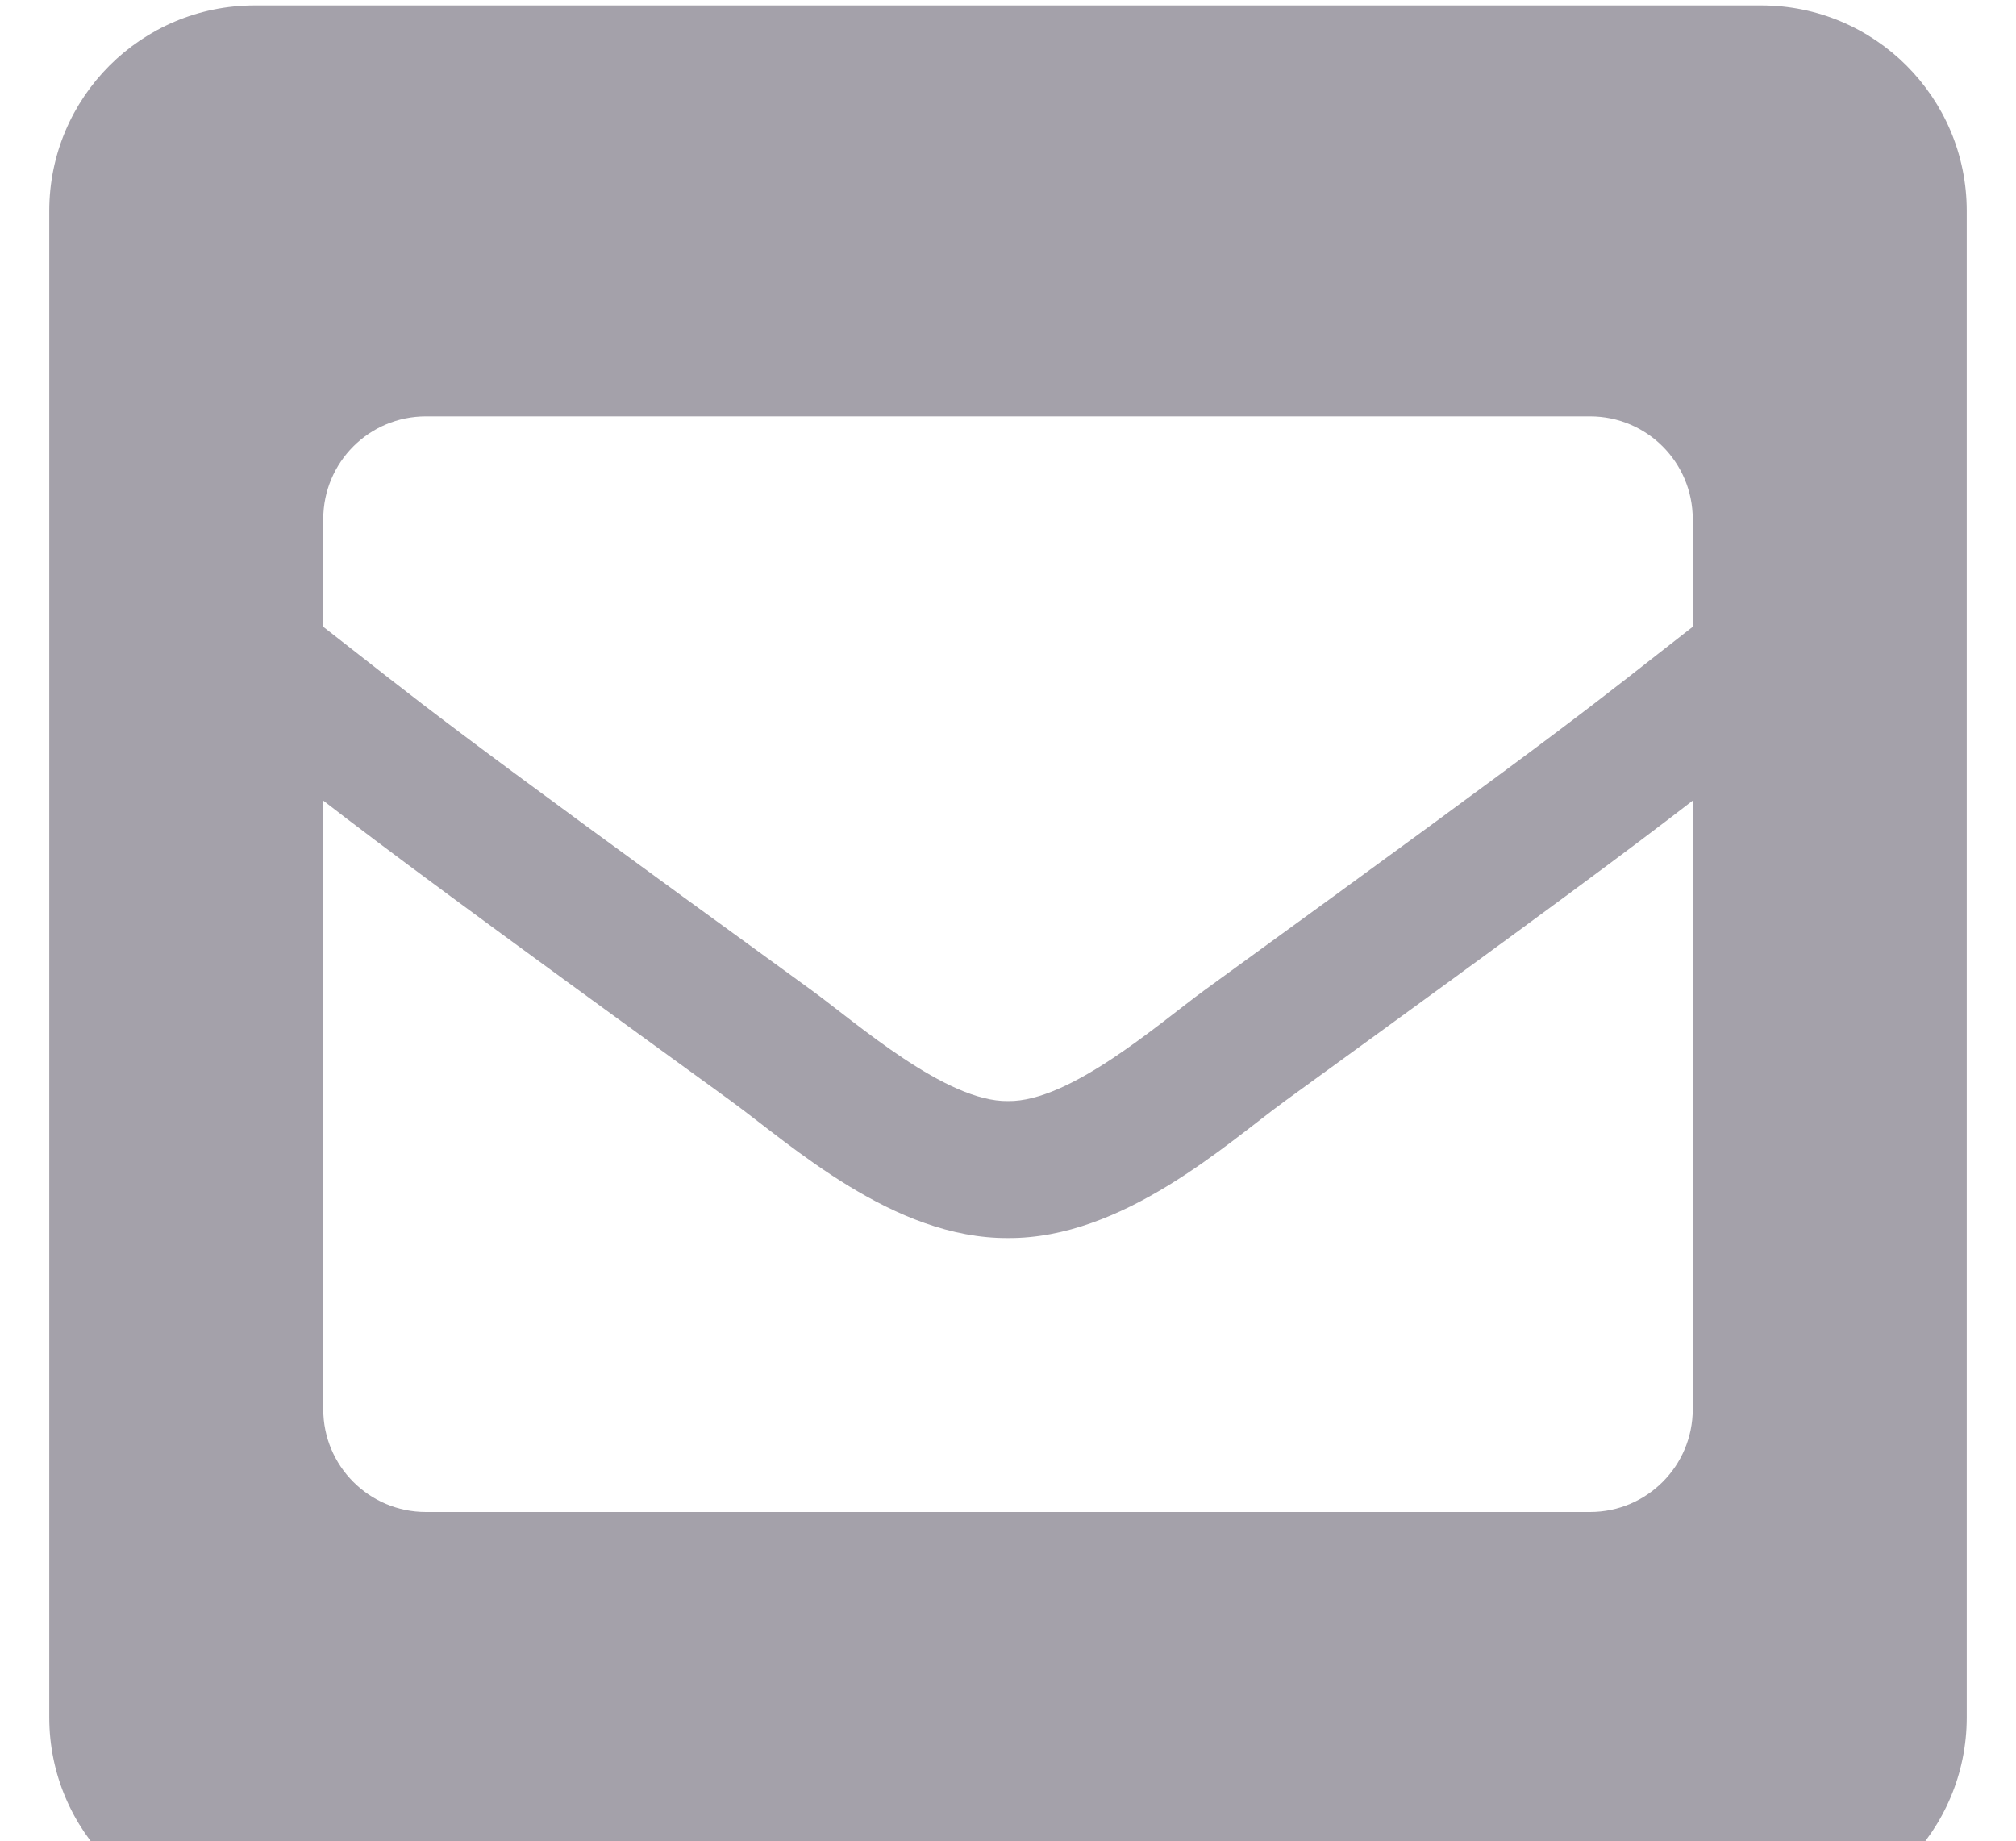
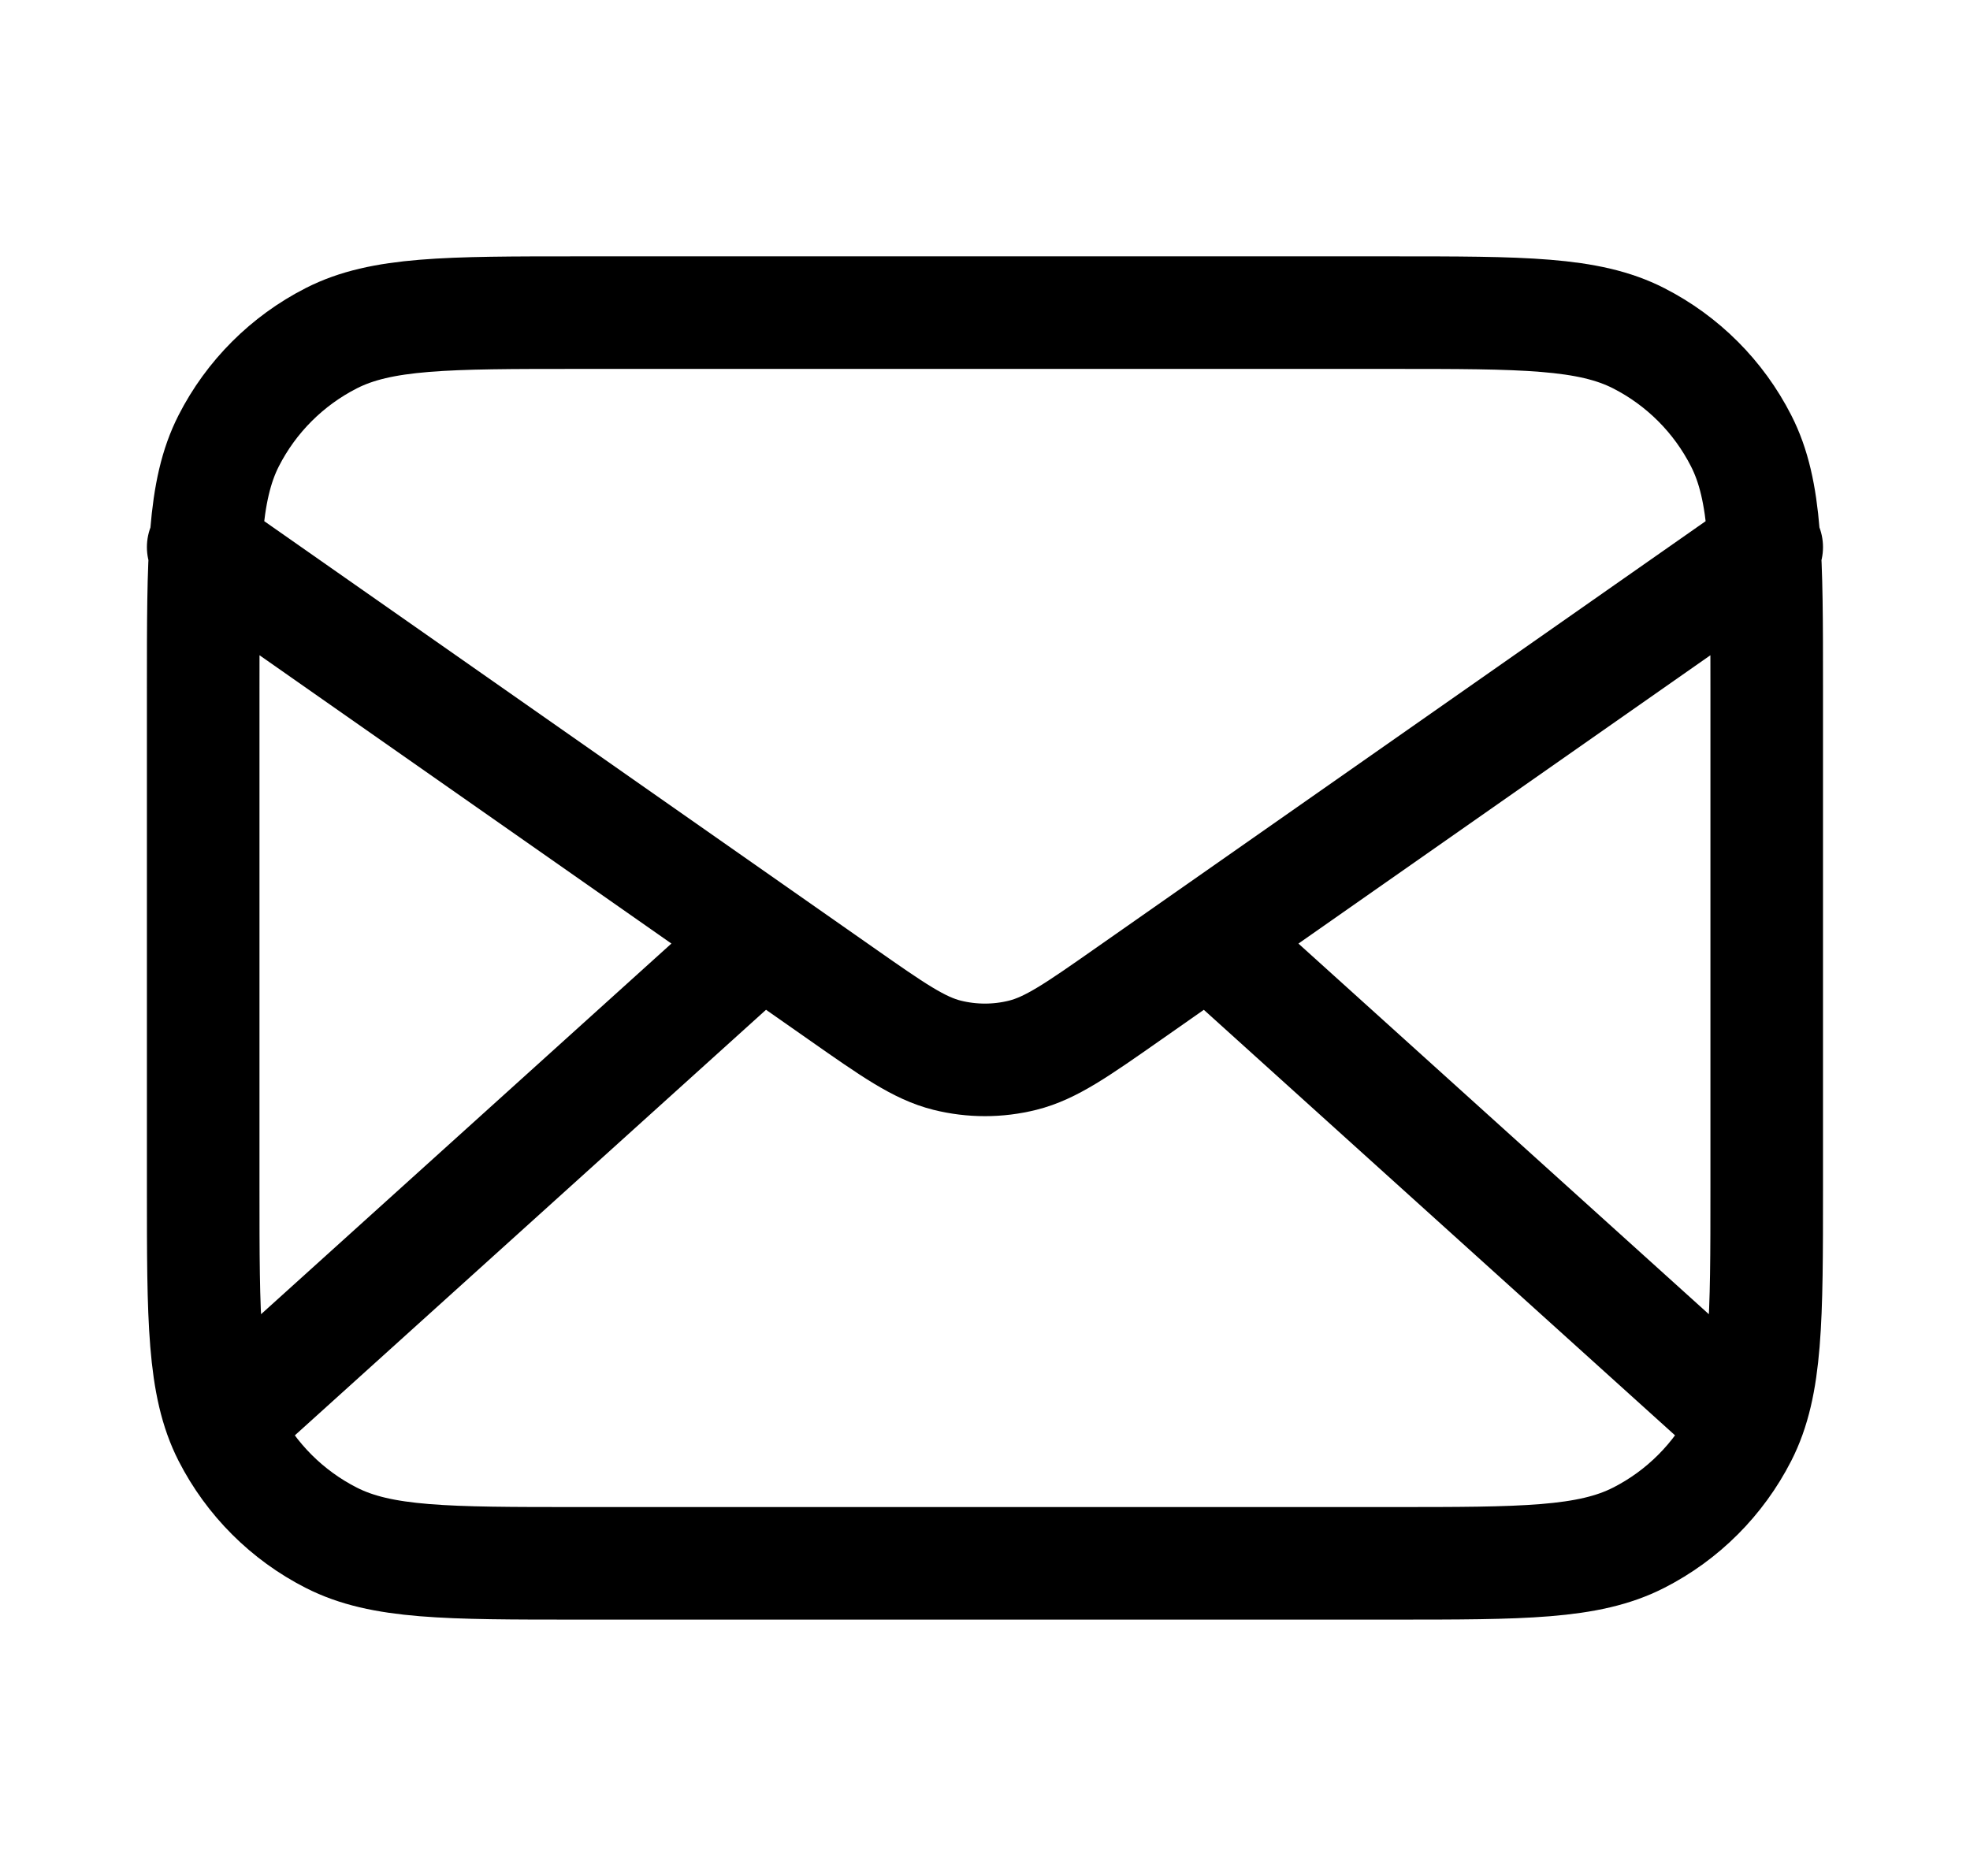
- <svg xmlns="http://www.w3.org/2000/svg" width="23" height="21" viewBox="0 0 23 21" fill="none">
-   <path d="M20.094 0.062H2.906C1.612 0.062 0.562 1.112 0.562 2.406V19.594C0.562 20.888 1.612 21.938 2.906 21.938H20.094C21.388 21.938 22.438 20.888 22.438 19.594V2.406C22.438 1.112 21.388 0.062 20.094 0.062ZM9.26 11.298C4.831 8.084 4.877 8.076 3.688 7.151V5.922C3.688 5.275 4.212 4.75 4.859 4.75H18.141C18.788 4.75 19.312 5.275 19.312 5.922V7.151C18.122 8.077 18.168 8.085 13.74 11.298C13.228 11.672 12.208 12.573 11.5 12.562C10.792 12.573 9.773 11.672 9.26 11.298V11.298ZM19.312 9.134V16.078C19.312 16.725 18.788 17.25 18.141 17.25H4.859C4.212 17.25 3.688 16.725 3.688 16.078V9.134C4.369 9.661 5.315 10.366 8.341 12.562C9.032 13.067 10.195 14.132 11.5 14.125C12.813 14.132 13.992 13.049 14.66 12.561C17.685 10.366 18.631 9.661 19.312 9.134V9.134Z" fill="#A4A1AA" />
+ <svg xmlns="http://www.w3.org/2000/svg" width="21" height="20" viewBox="0 0 21 20" fill="none">
+   <g id="mail-02">
+     <path id="Icon" d="M18.416 15L12.88 10M8.118 10L2.583 15M2.166 5.833L8.97 10.596C9.521 10.982 9.797 11.175 10.096 11.25C10.361 11.316 10.638 11.316 10.902 11.25C11.202 11.175 11.478 10.982 12.029 10.596L18.833 5.833M6.166 16.667H14.833C16.233 16.667 16.933 16.667 17.468 16.394C17.938 16.155 18.32 15.772 18.56 15.302C18.833 14.767 18.833 14.067 18.833 12.667V7.333C18.833 5.933 18.833 5.233 18.56 4.699C18.32 4.228 17.938 3.846 17.468 3.606C16.933 3.333 16.233 3.333 14.833 3.333H6.166C4.766 3.333 4.066 3.333 3.531 3.606C3.061 3.846 2.678 4.228 2.438 4.699C2.166 5.233 2.166 5.933 2.166 7.333V12.667C2.166 14.067 2.166 14.767 2.438 15.302C2.678 15.772 3.061 16.155 3.531 16.394C4.066 16.667 4.766 16.667 6.166 16.667Z" stroke="black" stroke-width="1.2" stroke-linecap="round" stroke-linejoin="round" />
+   </g>
</svg>
